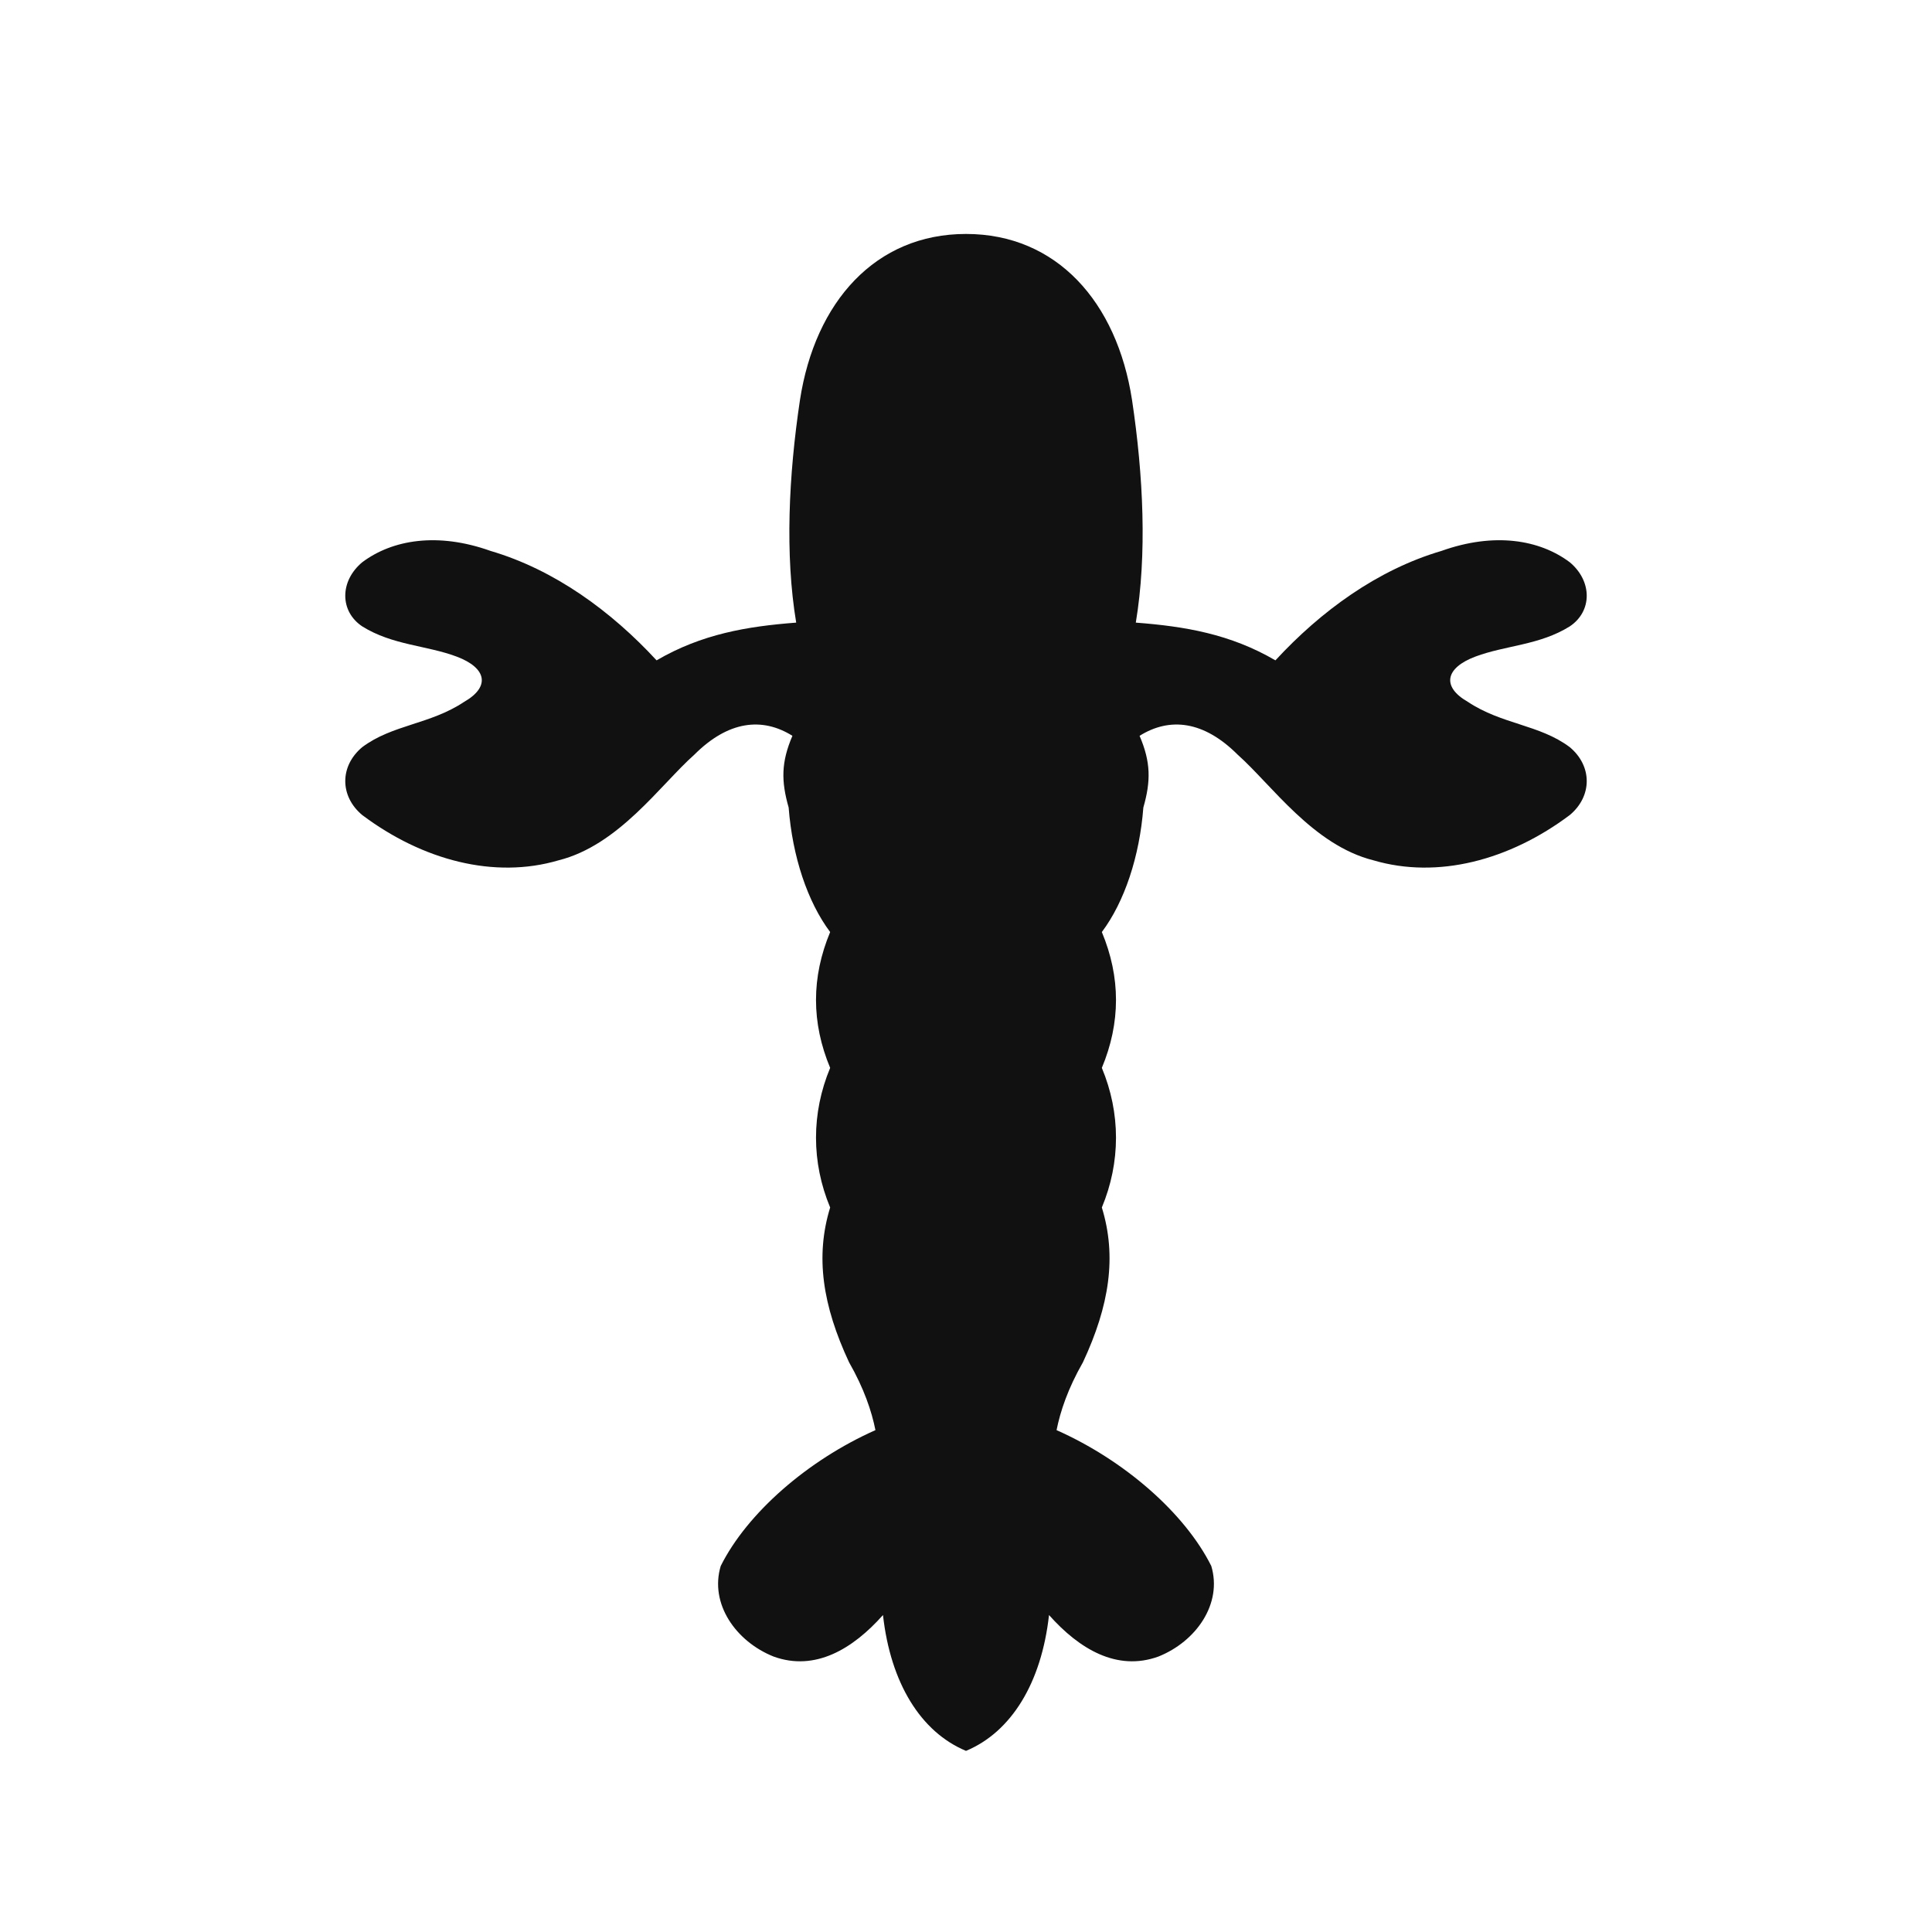
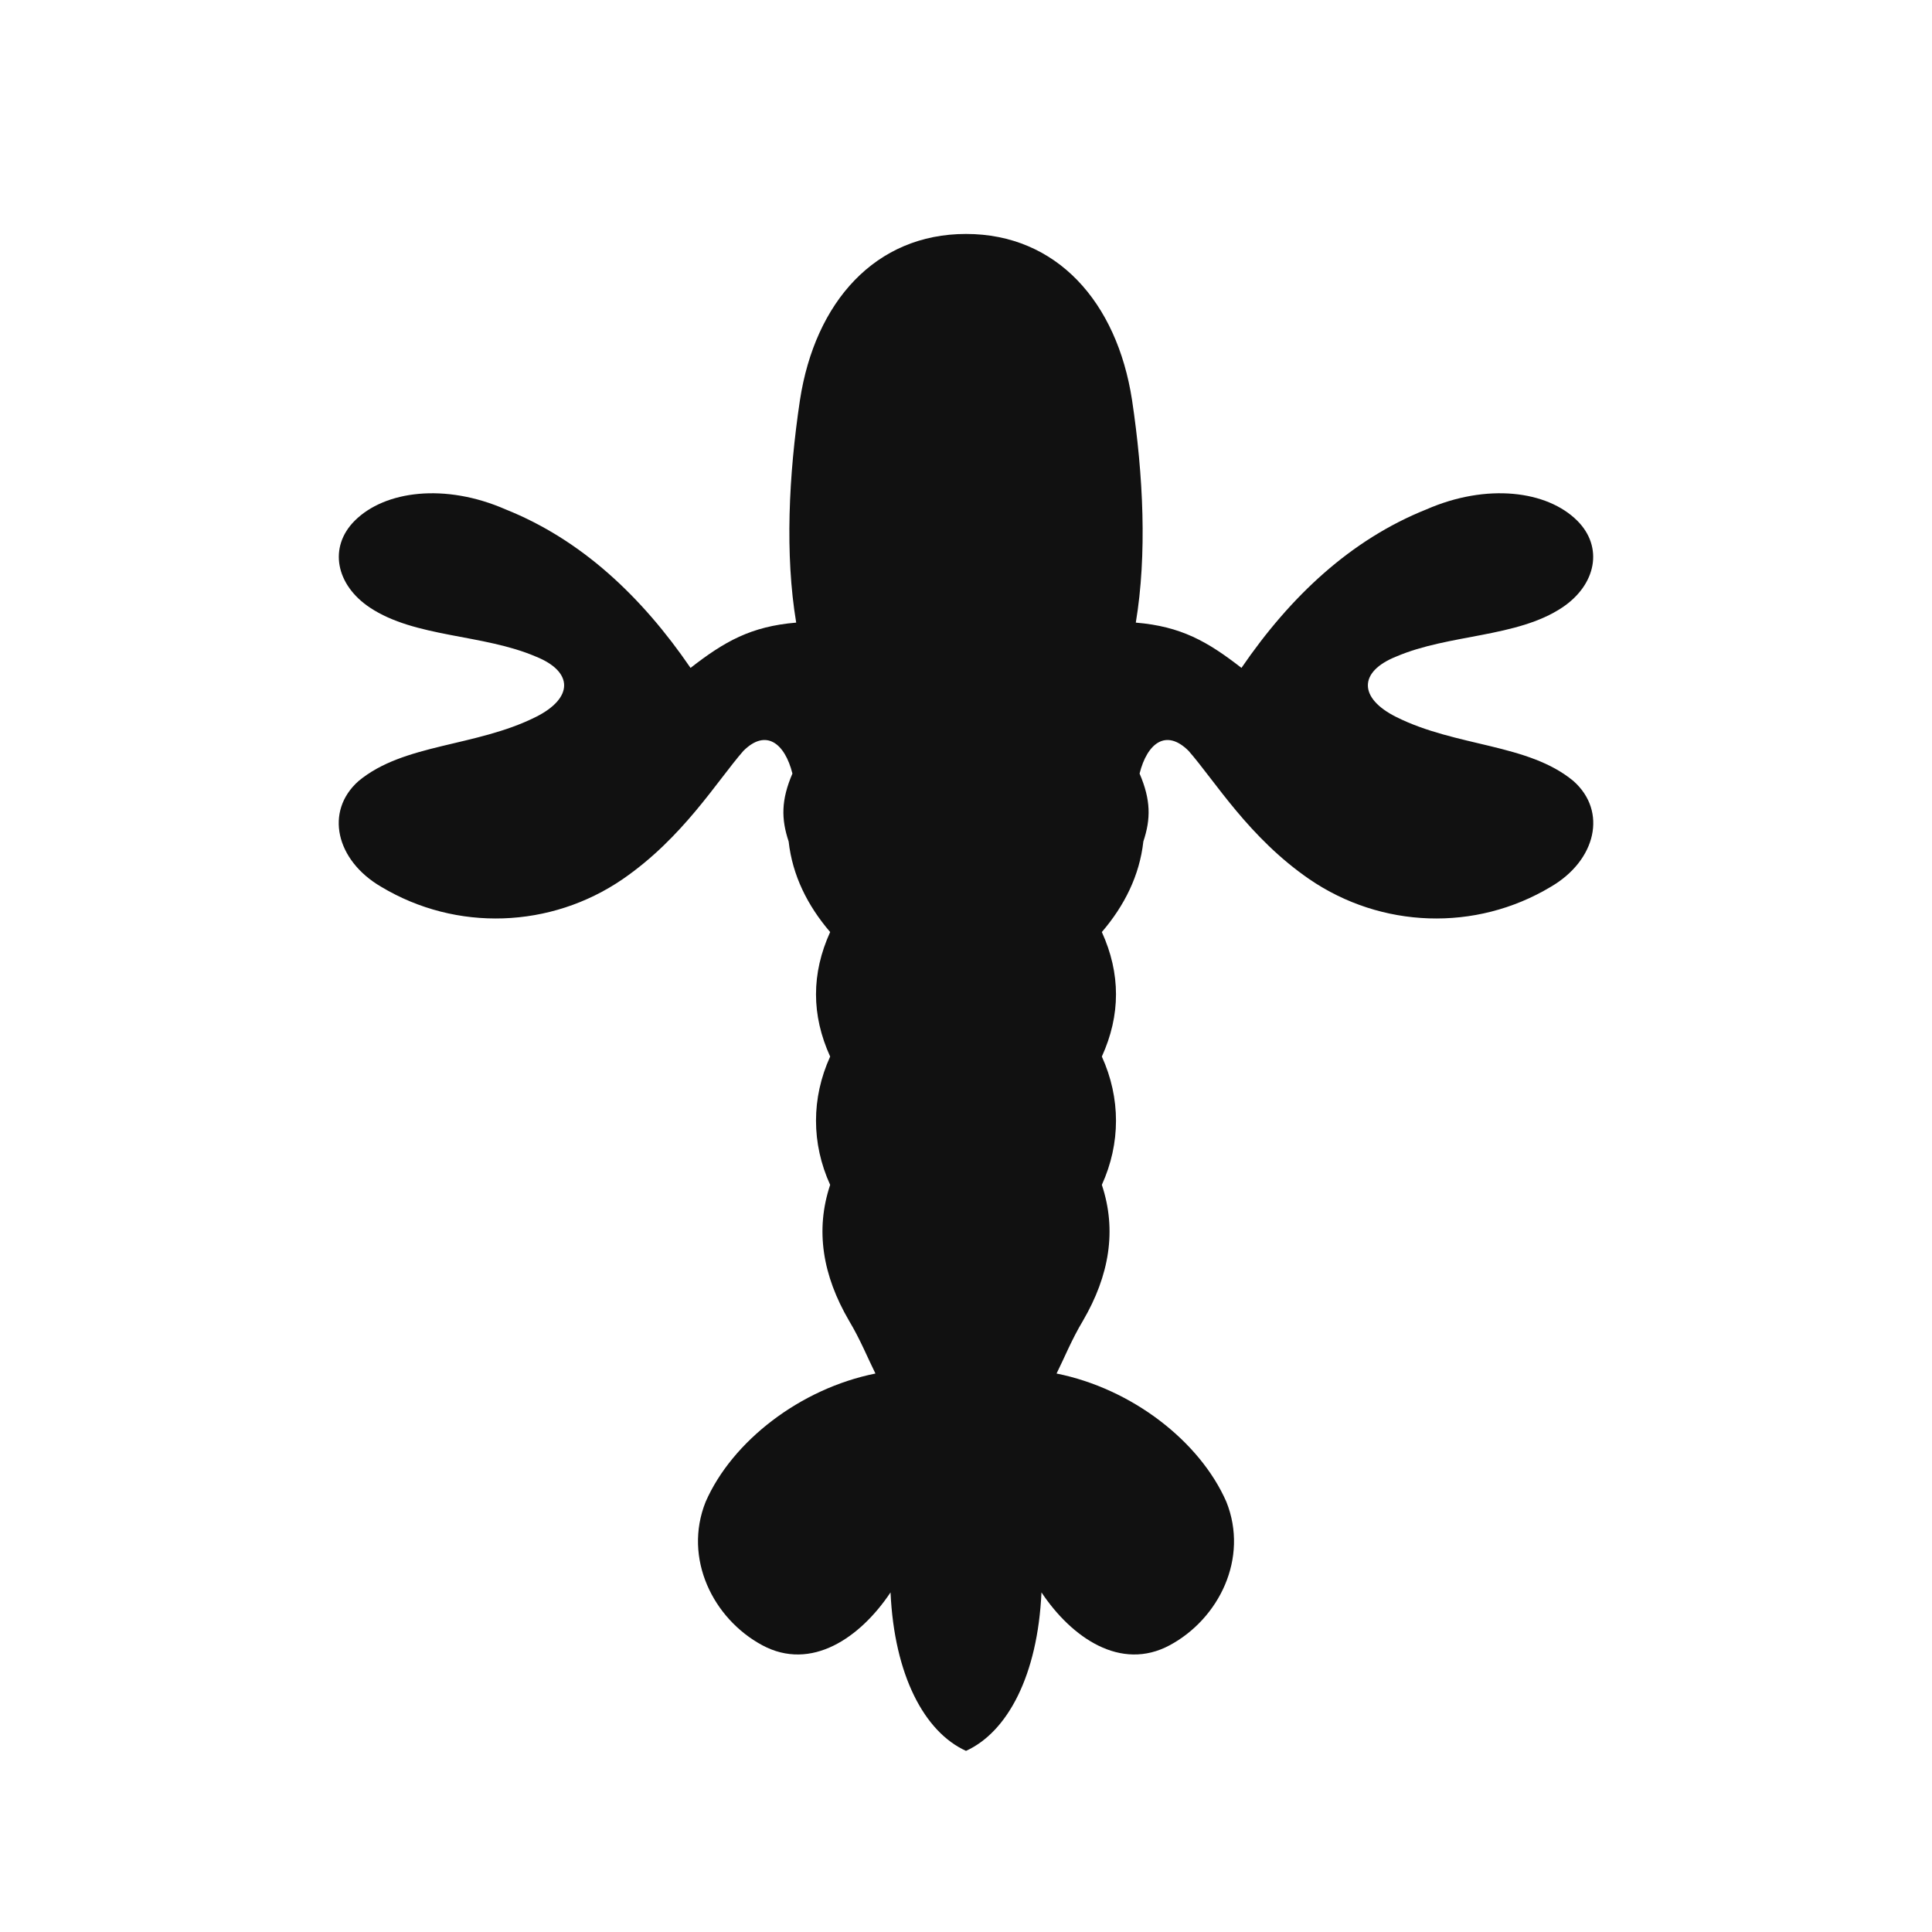
<svg xmlns="http://www.w3.org/2000/svg" viewBox="0 0 512 512">
  <g id="icon">
-     <path fill="#111111" d="M256 62 C280 62 296 80 300 106 C303 126 304 147 301 165 C314 166 326 168 338 175 C350 162 365 151 382 146 C396 141 408 143 416 149 C422 154 422 162 416 166 C408 171 399 171 391 174 C383 177 382 182 389 186 C398 192 408 192 416 198 C422 203 422 211 416 216 C400 228 381 233 364 228 C348 224 337 208 328 200 C319 191 310 190 302 195 C305 202 305 207 303 214 C302 227 298 239 292 247 C297 259 297 271 292 283 C297 295 297 308 292 320 C296 333 294 346 287 361 C283 368 281 374 280 379 C298 387 314 401 321 415 C324 425 317 435 307 439 C296 443 286 437 278 428 C276 446 268 459 256 464 C244 459 236 446 234 428 C226 437 216 443 205 439 C195 435 188 425 191 415 C198 401 214 387 232 379 C231 374 229 368 225 361 C218 346 216 333 220 320 C215 308 215 295 220 283 C215 271 215 259 220 247 C214 239 210 227 209 214 C207 207 207 202 210 195 C202 190 193 191 184 200 C175 208 164 224 148 228 C131 233 112 228 96 216 C90 211 90 203 96 198 C104 192 114 192 123 186 C130 182 129 177 121 174 C113 171 104 171 96 166 C90 162 90 154 96 149 C104 143 116 141 130 146 C147 151 162 162 174 175 C186 168 198 166 211 165 C208 147 209 126 212 106 C216 80 232 62 256 62 Z" />
+     <path fill="#111111" d="M256 62 C280 62 296 80 300 106 C303 126 304 147 301 165 C313 166 320 170 329 177 C342 158 358 143 378 135 C394 128 410 130 418 138 C425 145 423 155 414 161 C402 169 384 168 370 174 C360 178 360 185 370 190 C386 198 405 197 417 207 C426 215 423 228 411 235 C391 247 366 246 347 233 C331 222 322 207 315 199 C309 193 304 197 302 205 C305 212 305 217 303 223 C302 232 298 240 292 247 C297 258 297 269 292 280 C297 291 297 303 292 314 C296 326 294 338 287 350 C284 355 282 360 280 364 C300 368 318 382 325 398 C331 413 323 429 310 436 C297 443 284 434 276 422 C275 444 267 459 256 464 C245 459 237 444 236 422 C228 434 215 443 202 436 C189 429 181 413 187 398 C194 382 212 368 232 364 C230 360 228 355 225 350 C218 338 216 326 220 314 C215 303 215 291 220 280 C215 269 215 258 220 247 C214 240 210 232 209 223 C207 217 207 212 210 205 C208 197 203 193 197 199 C190 207 181 222 165 233 C146 246 121 247 101 235 C89 228 86 215 95 207 C107 197 126 198 142 190 C152 185 152 178 142 174 C128 168 110 169 98 161 C89 155 87 145 94 138 C102 130 118 128 134 135 C154 143 170 158 183 177 C192 170 199 166 211 165 C208 147 209 126 212 106 C216 80 232 62 256 62 Z" />
  </g>
</svg>
